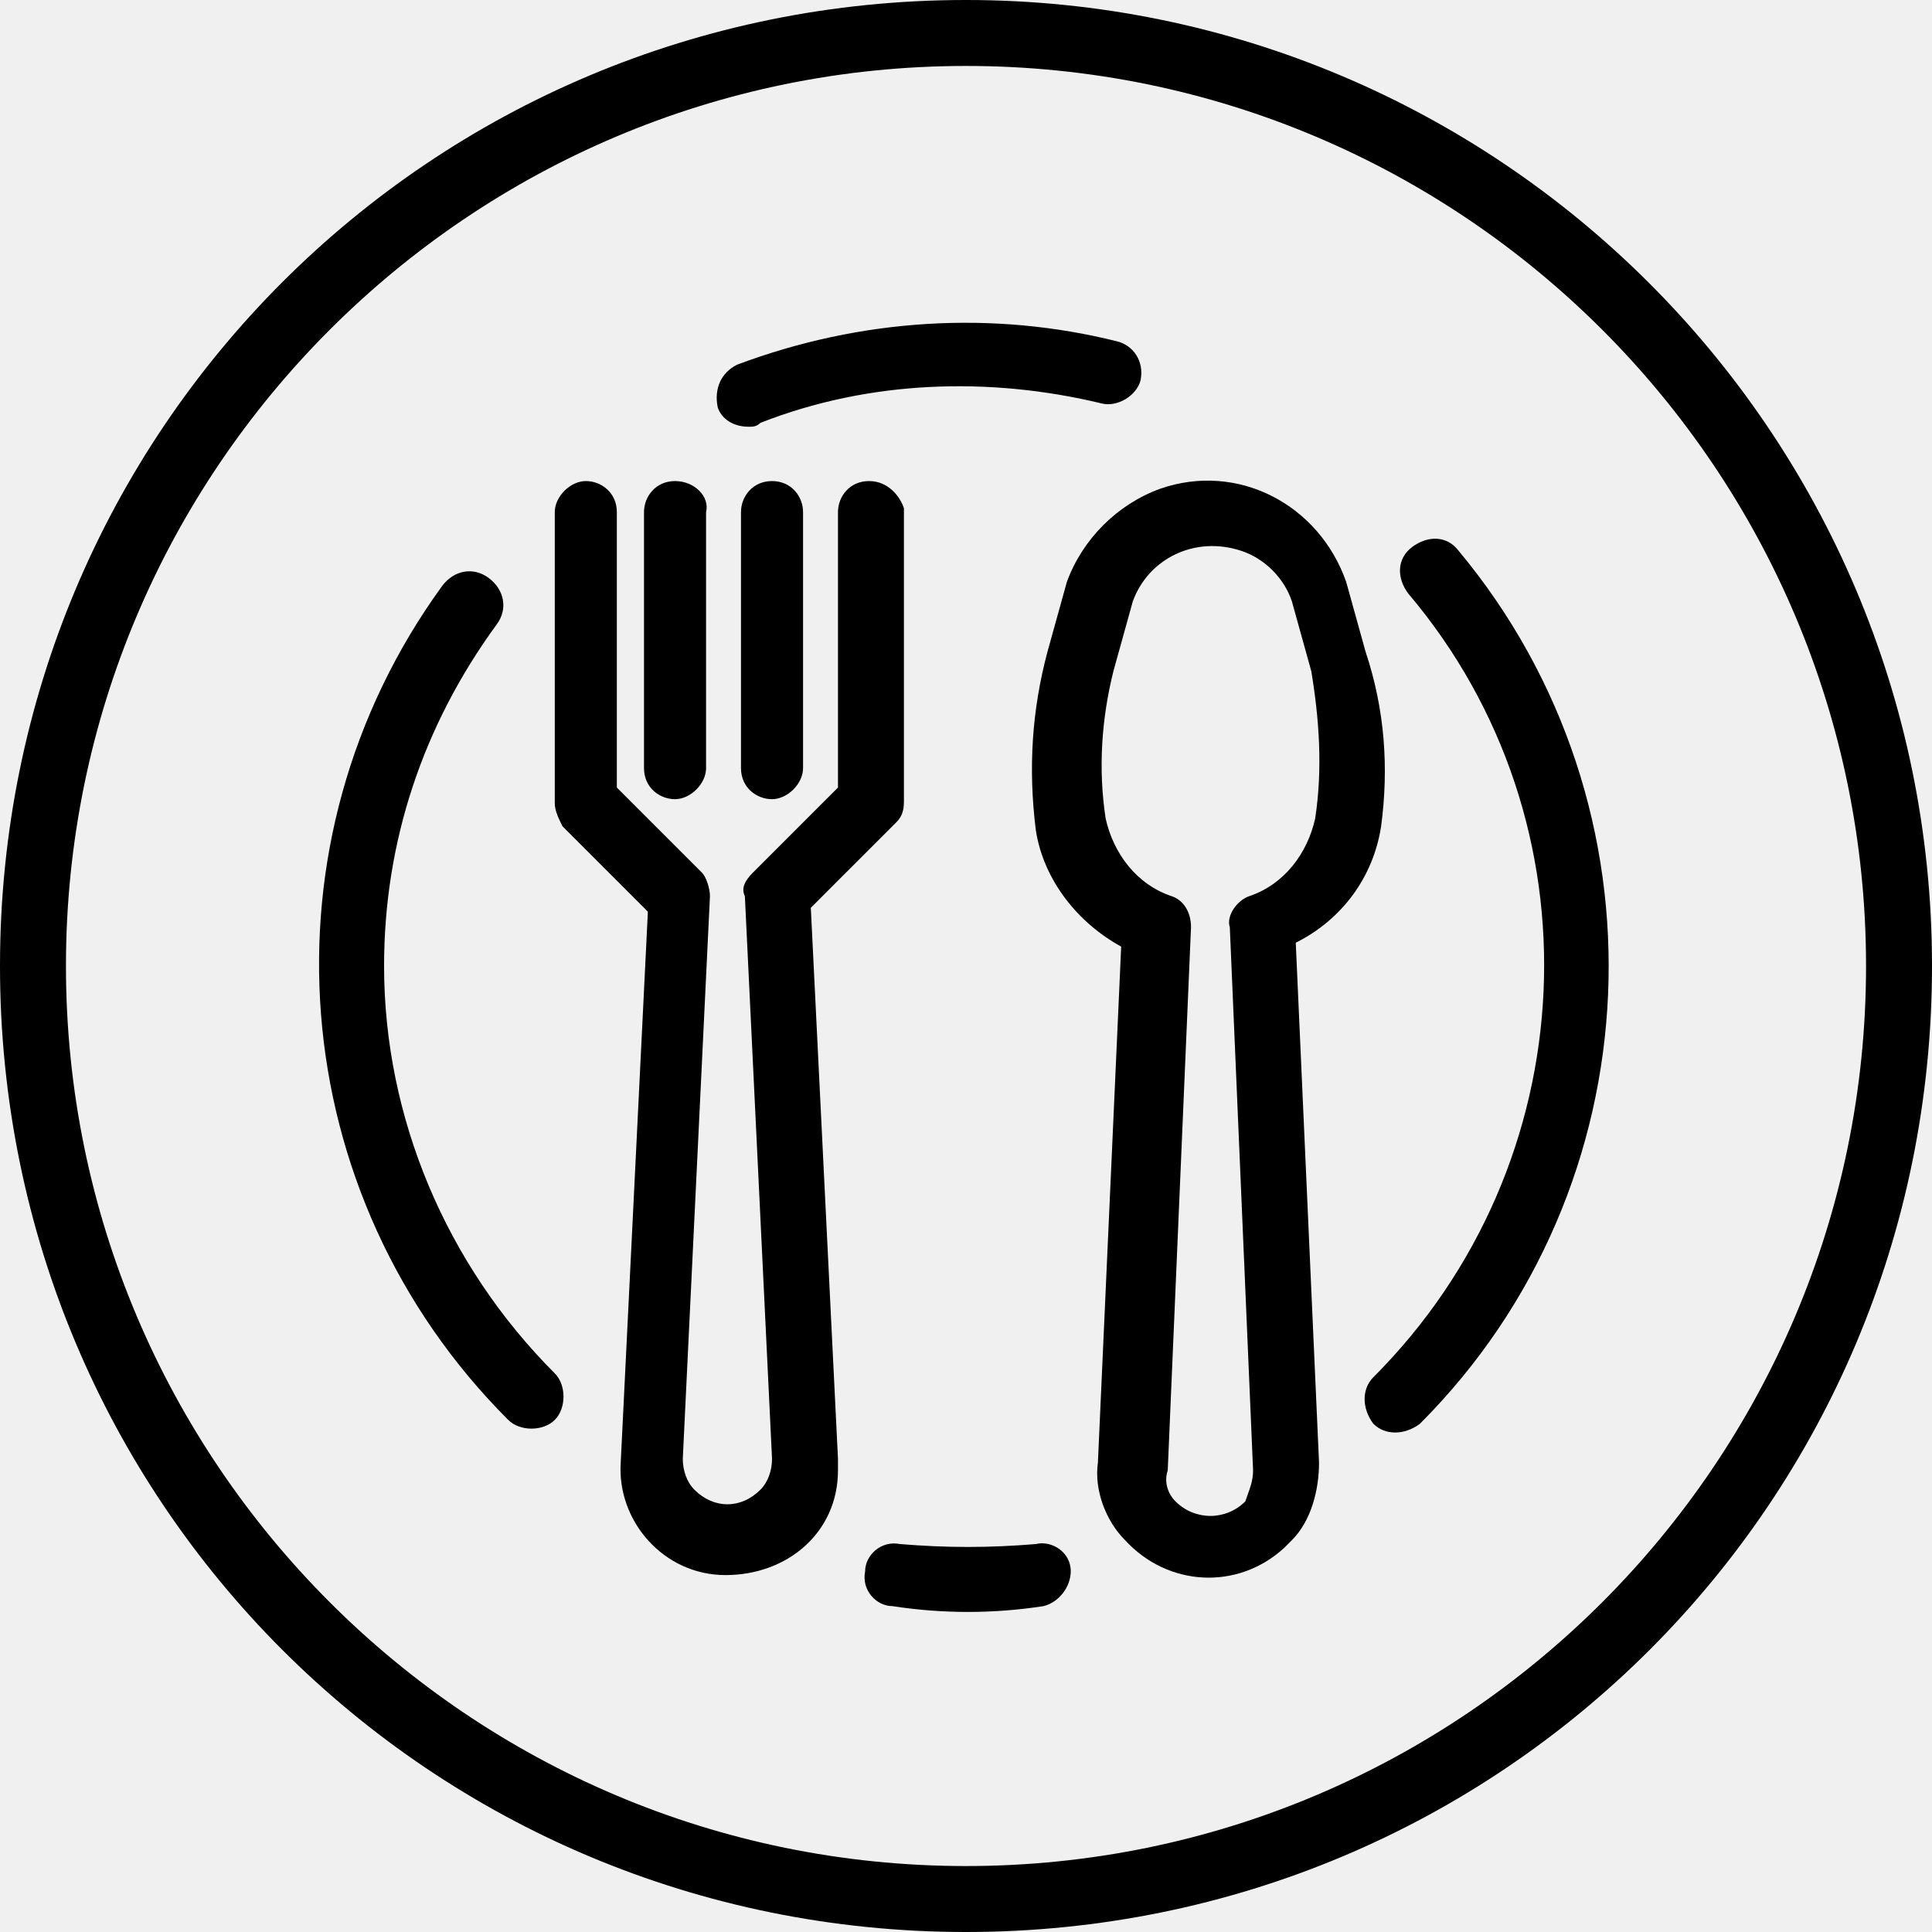
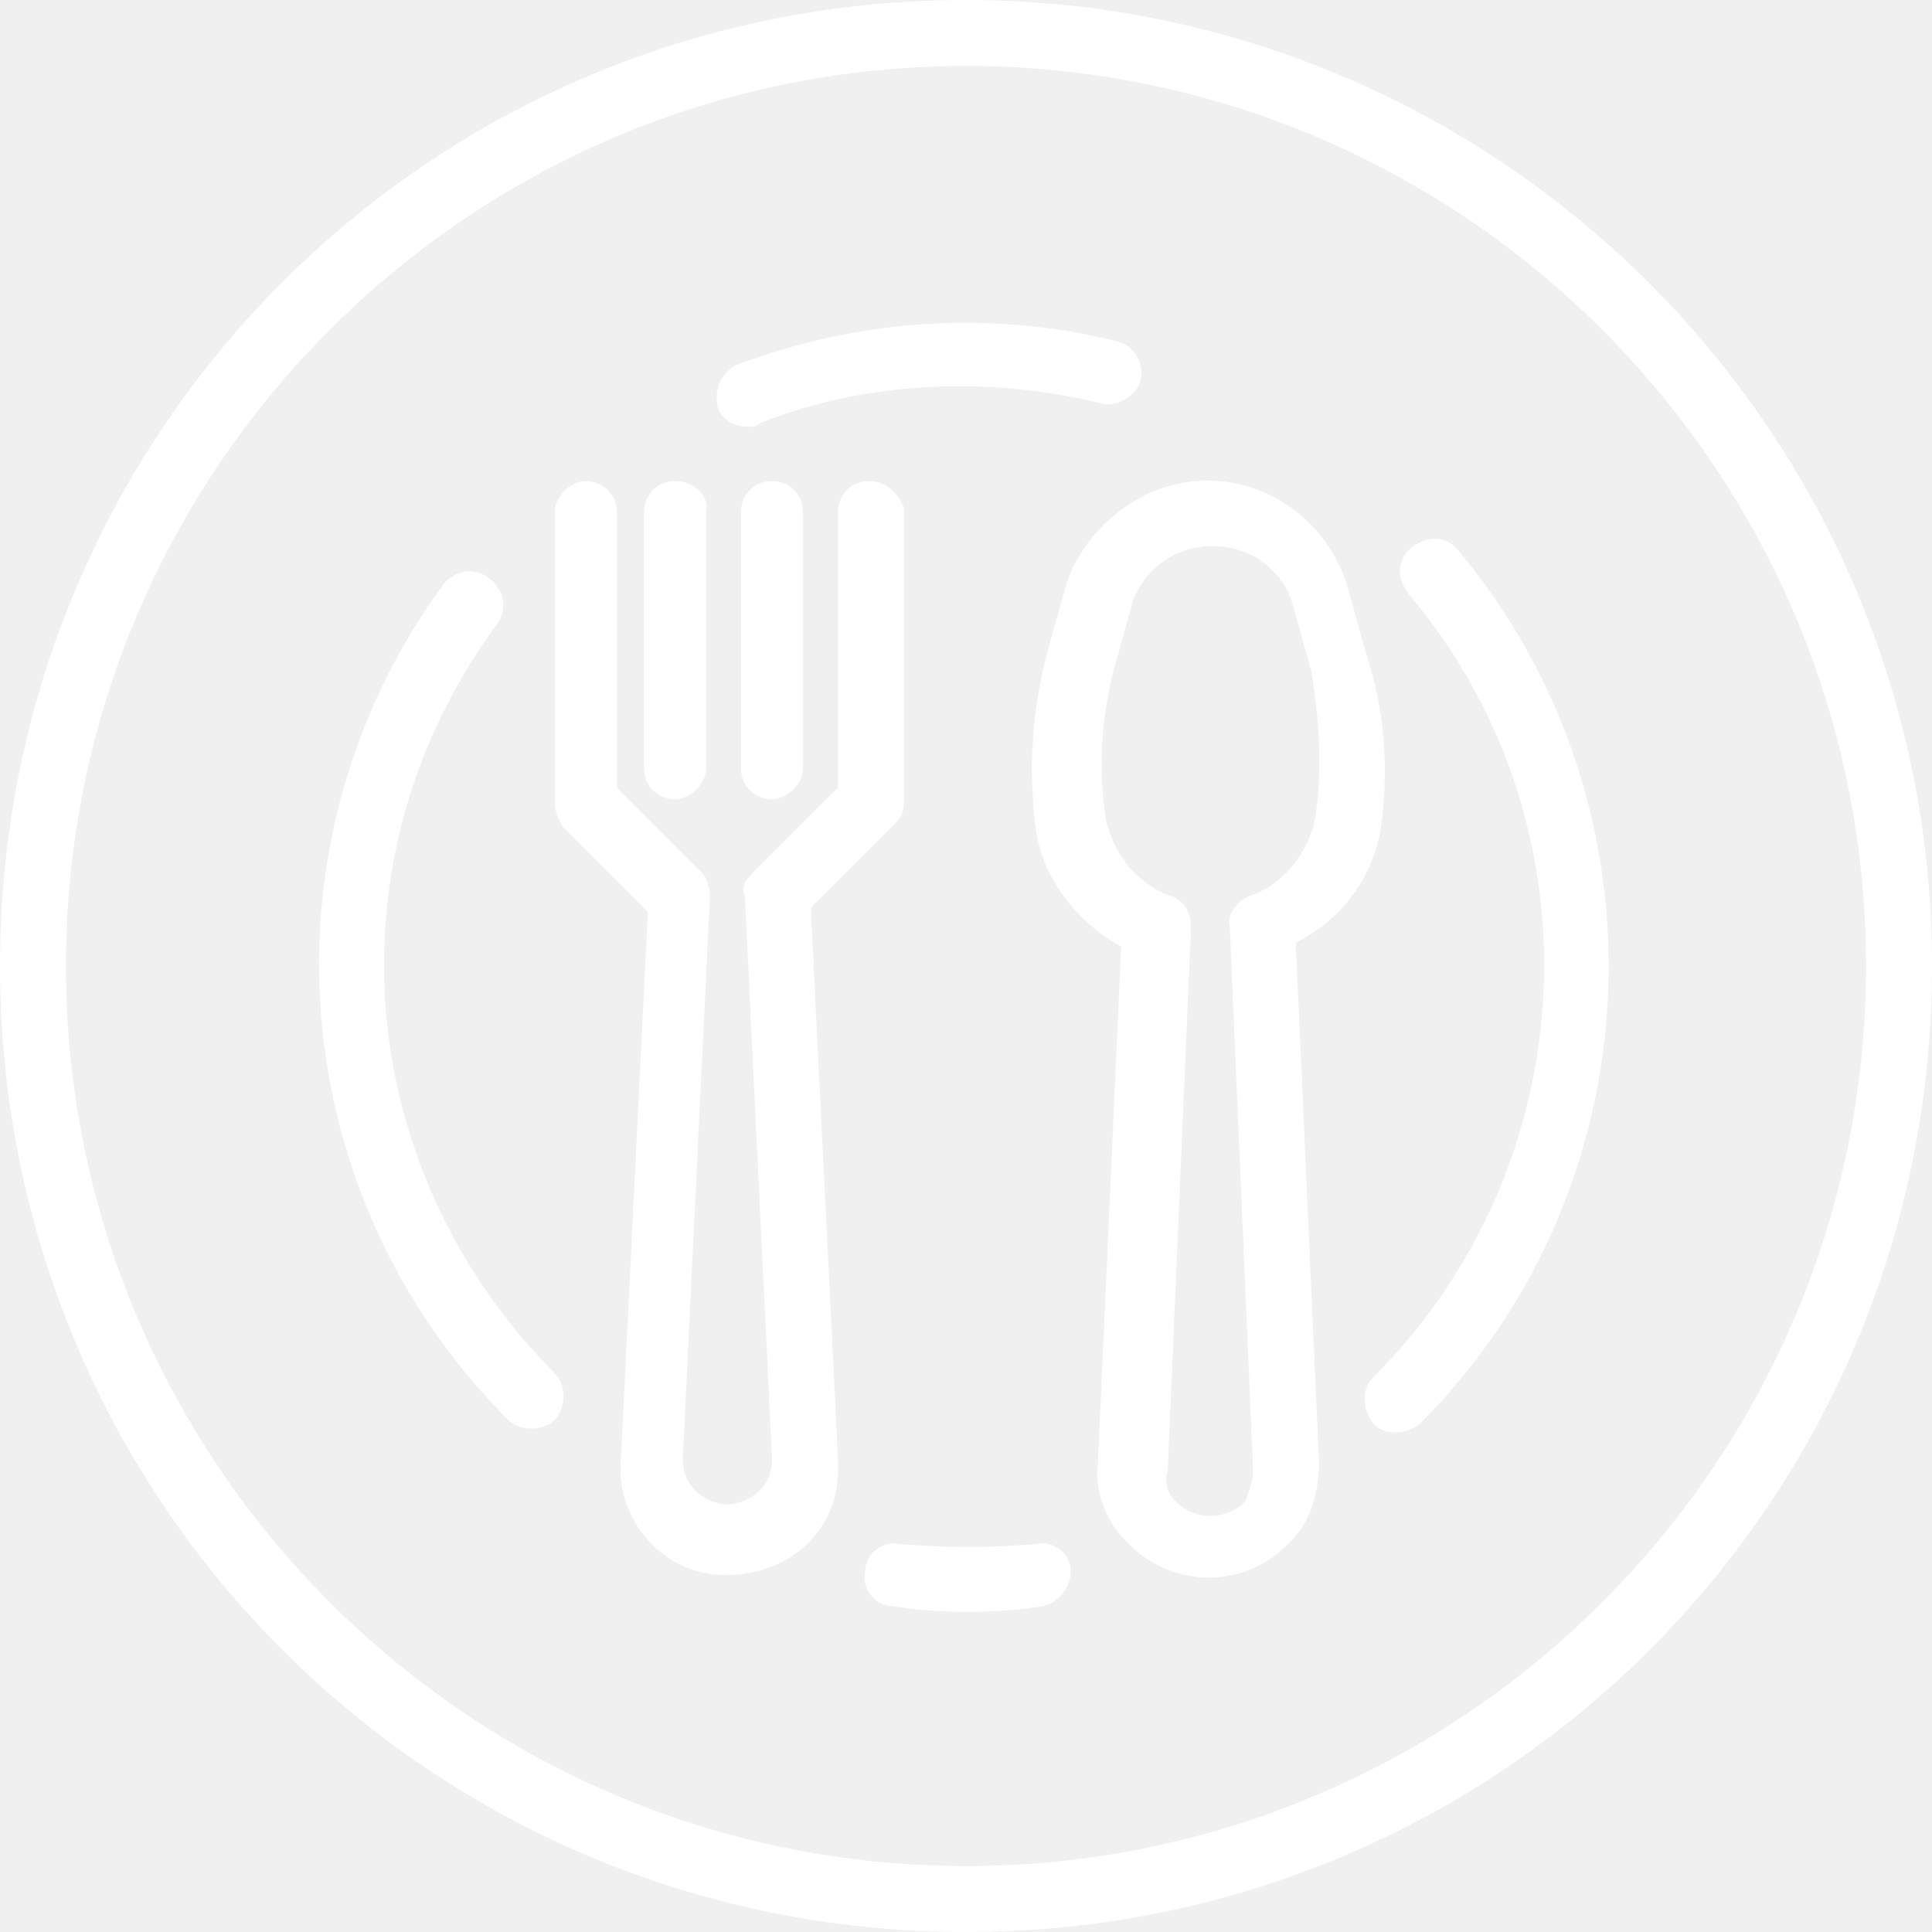
<svg xmlns="http://www.w3.org/2000/svg" version="1.1" width="50" height="50" x="0px" y="0px" viewBox="0 0 49.8 49.8" style="enable-background:new 0 0 49.8 49.8;" xml:space="preserve">
  <g>
    <g>
      <g>
-         <path d="M35.2,16.8L34.7,15c-0.7-2-2.8-3.1-4.8-2.4c-1.1,0.4-2,1.3-2.4,2.4L27,16.8c-0.4,1.5-0.5,3-0.3,4.6     c0.2,1.3,1.1,2.4,2.2,3l-0.6,13.3c-0.1,0.7,0.2,1.5,0.7,2c1.1,1.2,2.9,1.3,4.1,0.2c0.1-0.1,0.1-0.1,0.2-0.2     c0.5-0.5,0.7-1.3,0.7-2l-0.6-13.4c1.2-0.6,2-1.7,2.2-3C35.8,19.8,35.7,18.3,35.2,16.8z M33.9,21.1c-0.2,0.9-0.8,1.7-1.7,2     c-0.3,0.1-0.6,0.5-0.5,0.8l0.6,14c0,0.3-0.1,0.5-0.2,0.8c-0.5,0.5-1.3,0.5-1.8,0c-0.2-0.2-0.3-0.5-0.2-0.8l0.6-14     c0-0.4-0.2-0.7-0.5-0.8c-0.9-0.3-1.5-1.1-1.7-2c-0.2-1.3-0.1-2.6,0.2-3.8l0.5-1.8c0.4-1.1,1.6-1.7,2.8-1.3     c0.6,0.2,1.1,0.7,1.3,1.3l0.5,1.8C34,18.5,34.1,19.8,33.9,21.1z" />
+         <path fill="#ffffff" d="M35.2,16.8L34.7,15c-0.7-2-2.8-3.1-4.8-2.4c-1.1,0.4-2,1.3-2.4,2.4L27,16.8c-0.4,1.5-0.5,3-0.3,4.6     c0.2,1.3,1.1,2.4,2.2,3l-0.6,13.3c-0.1,0.7,0.2,1.5,0.7,2c1.1,1.2,2.9,1.3,4.1,0.2c0.1-0.1,0.1-0.1,0.2-0.2     c0.5-0.5,0.7-1.3,0.7-2l-0.6-13.4c1.2-0.6,2-1.7,2.2-3C35.8,19.8,35.7,18.3,35.2,16.8z M33.9,21.1c-0.2,0.9-0.8,1.7-1.7,2     c-0.3,0.1-0.6,0.5-0.5,0.8l0.6,14c0,0.3-0.1,0.5-0.2,0.8c-0.5,0.5-1.3,0.5-1.8,0c-0.2-0.2-0.3-0.5-0.2-0.8l0.6-14     c0-0.4-0.2-0.7-0.5-0.8c-0.9-0.3-1.5-1.1-1.7-2c-0.2-1.3-0.1-2.6,0.2-3.8l0.5-1.8c0.4-1.1,1.6-1.7,2.8-1.3     c0.6,0.2,1.1,0.7,1.3,1.3l0.5,1.8C34,18.5,34.1,19.8,33.9,21.1z" />
      </g>
    </g>
    <g>
      <g>
-         <path d="M22.4,12.4c-0.5,0-0.8,0.4-0.8,0.8v7.1l-2.2,2.2c-0.2,0.2-0.3,0.4-0.2,0.6l0.7,14.5c0,0.3-0.1,0.6-0.3,0.8     c-0.5,0.5-1.2,0.5-1.7,0c0,0,0,0,0,0c-0.2-0.2-0.3-0.5-0.3-0.8l0.7-14.5c0-0.2-0.1-0.5-0.2-0.6l-2.2-2.2v-7.1     c0-0.5-0.4-0.8-0.8-0.8s-0.8,0.4-0.8,0.8v7.5c0,0.2,0.1,0.4,0.2,0.6l2.2,2.2l-0.7,14.2c-0.1,1.5,1.1,2.9,2.7,2.9s2.9-1.1,2.9-2.7     c0-0.1,0-0.2,0-0.3l-0.7-14.2l2.2-2.2c0.2-0.2,0.2-0.4,0.2-0.6v-7.5C23.2,12.8,22.9,12.4,22.4,12.4z" />
+         <path fill="#ffffff" d="M22.4,12.4c-0.5,0-0.8,0.4-0.8,0.8v7.1l-2.2,2.2c-0.2,0.2-0.3,0.4-0.2,0.6l0.7,14.5c0,0.3-0.1,0.6-0.3,0.8     c-0.5,0.5-1.2,0.5-1.7,0c0,0,0,0,0,0c-0.2-0.2-0.3-0.5-0.3-0.8l0.7-14.5c0-0.2-0.1-0.5-0.2-0.6l-2.2-2.2v-7.1     c0-0.5-0.4-0.8-0.8-0.8s-0.8,0.4-0.8,0.8v7.5c0,0.2,0.1,0.4,0.2,0.6l2.2,2.2l-0.7,14.2c-0.1,1.5,1.1,2.9,2.7,2.9s2.9-1.1,2.9-2.7     c0-0.1,0-0.2,0-0.3l-0.7-14.2l2.2-2.2c0.2-0.2,0.2-0.4,0.2-0.6v-7.5C23.2,12.8,22.9,12.4,22.4,12.4z" />
      </g>
    </g>
    <g>
      <g>
-         <path d="M17.4,12.4c-0.5,0-0.8,0.4-0.8,0.8v6.6c0,0.5,0.4,0.8,0.8,0.8s0.8-0.4,0.8-0.8v-6.6C18.3,12.8,17.9,12.4,17.4,12.4z" />
+         <path fill="#ffffff" d="M17.4,12.4c-0.5,0-0.8,0.4-0.8,0.8v6.6c0,0.5,0.4,0.8,0.8,0.8s0.8-0.4,0.8-0.8v-6.6C18.3,12.8,17.9,12.4,17.4,12.4z" />
      </g>
    </g>
    <g>
      <g>
-         <path d="M19.9,12.4c-0.5,0-0.8,0.4-0.8,0.8v6.6c0,0.5,0.4,0.8,0.8,0.8s0.8-0.4,0.8-0.8v-6.6C20.7,12.8,20.4,12.4,19.9,12.4z" />
+         <path fill="#ffffff" d="M19.9,12.4c-0.5,0-0.8,0.4-0.8,0.8v6.6c0,0.5,0.4,0.8,0.8,0.8s0.8-0.4,0.8-0.8v-6.6C20.7,12.8,20.4,12.4,19.9,12.4z" />
      </g>
    </g>
    <g>
      <g>
-         <path d="M24.9,0C11.1,0,0,11.1,0,24.9s11.1,24.9,24.9,24.9s24.9-11.1,24.9-24.9C49.8,11.1,38.6,0,24.9,0z M24.9,48.1     c-12.8,0-23.2-10.4-23.2-23.2S12.1,1.7,24.9,1.7s23.2,10.4,23.2,23.2C48.1,37.7,37.7,48.1,24.9,48.1z" />
+         <path fill="#ffffff" d="M24.9,0C11.1,0,0,11.1,0,24.9s11.1,24.9,24.9,24.9s24.9-11.1,24.9-24.9C49.8,11.1,38.6,0,24.9,0z M24.9,48.1     c-12.8,0-23.2-10.4-23.2-23.2S12.1,1.7,24.9,1.7s23.2,10.4,23.2,23.2C48.1,37.7,37.7,48.1,24.9,48.1z" />
      </g>
    </g>
    <g>
      <g>
-         <path d="M27.6,40.5c0-0.5-0.5-0.8-0.9-0.7c0,0,0,0,0,0l0,0c-1.2,0.1-2.3,0.1-3.5,0c-0.5-0.1-0.9,0.3-0.9,0.7     c-0.1,0.5,0.3,0.9,0.7,0.9c1.3,0.2,2.6,0.2,3.9,0C27.3,41.3,27.6,40.9,27.6,40.5z" />
+         <path fill="#ffffff" d="M27.6,40.5c0-0.5-0.5-0.8-0.9-0.7c0,0,0,0,0,0l0,0c-1.2,0.1-2.3,0.1-3.5,0c-0.5-0.1-0.9,0.3-0.9,0.7     c-0.1,0.5,0.3,0.9,0.7,0.9c1.3,0.2,2.6,0.2,3.9,0C27.3,41.3,27.6,40.9,27.6,40.5z" />
      </g>
    </g>
    <g>
      <g>
-         <path d="M37.6,14.2c-0.3-0.4-0.8-0.4-1.2-0.1c0,0,0,0,0,0c-0.4,0.3-0.4,0.8-0.1,1.2c5,5.9,4.6,14.7-0.9,20.2     c-0.3,0.3-0.3,0.8,0,1.2c0.3,0.3,0.8,0.3,1.2,0C42.7,30.6,43.1,20.8,37.6,14.2z" />
+         <path fill="#ffffff" d="M37.6,14.2c-0.3-0.4-0.8-0.4-1.2-0.1c0,0,0,0,0,0c-0.4,0.3-0.4,0.8-0.1,1.2c5,5.9,4.6,14.7-0.9,20.2     c-0.3,0.3-0.3,0.8,0,1.2c0.3,0.3,0.8,0.3,1.2,0C42.7,30.6,43.1,20.8,37.6,14.2z" />
      </g>
    </g>
    <g>
      <g>
        <g>
-           <path d="M19.3,11C19.3,11,19.3,11,19.3,11C19.3,11,19.3,11,19.3,11L19.3,11z" />
-           <path d="M28.8,8.8C25.6,8,22.2,8.2,19,9.4c-0.4,0.2-0.6,0.6-0.5,1.1c0.1,0.3,0.4,0.5,0.8,0.5c0.1,0,0.2,0,0.3-0.1      c2.8-1.1,5.9-1.2,8.8-0.5c0.4,0.1,0.9-0.2,1-0.6C29.5,9.3,29.2,8.9,28.8,8.8z" />
+           <path fill="#ffffff" d="M19.3,11C19.3,11,19.3,11,19.3,11C19.3,11,19.3,11,19.3,11L19.3,11z" />
+           <path fill="#ffffff" d="M28.8,8.8C25.6,8,22.2,8.2,19,9.4c-0.4,0.2-0.6,0.6-0.5,1.1c0.1,0.3,0.4,0.5,0.8,0.5c0.1,0,0.2,0,0.3-0.1      c2.8-1.1,5.9-1.2,8.8-0.5c0.4,0.1,0.9-0.2,1-0.6C29.5,9.3,29.2,8.9,28.8,8.8z" />
        </g>
      </g>
    </g>
    <g>
      <g>
-         <path d="M14.3,35.4c-2.8-2.8-4.4-6.6-4.4-10.5c0-3.2,1-6.2,2.9-8.8c0.3-0.4,0.2-0.9-0.2-1.2c-0.4-0.3-0.9-0.2-1.2,0.2     c0,0,0,0,0,0c-4.8,6.6-4.1,15.7,1.7,21.5c0.3,0.3,0.9,0.3,1.2,0C14.6,36.3,14.6,35.7,14.3,35.4z" />
+         <path fill="#ffffff" d="M14.3,35.4c-2.8-2.8-4.4-6.6-4.4-10.5c0-3.2,1-6.2,2.9-8.8c0.3-0.4,0.2-0.9-0.2-1.2c-0.4-0.3-0.9-0.2-1.2,0.2     c0,0,0,0,0,0c-4.8,6.6-4.1,15.7,1.7,21.5c0.3,0.3,0.9,0.3,1.2,0C14.6,36.3,14.6,35.7,14.3,35.4z" />
      </g>
    </g>
  </g>
</svg>
